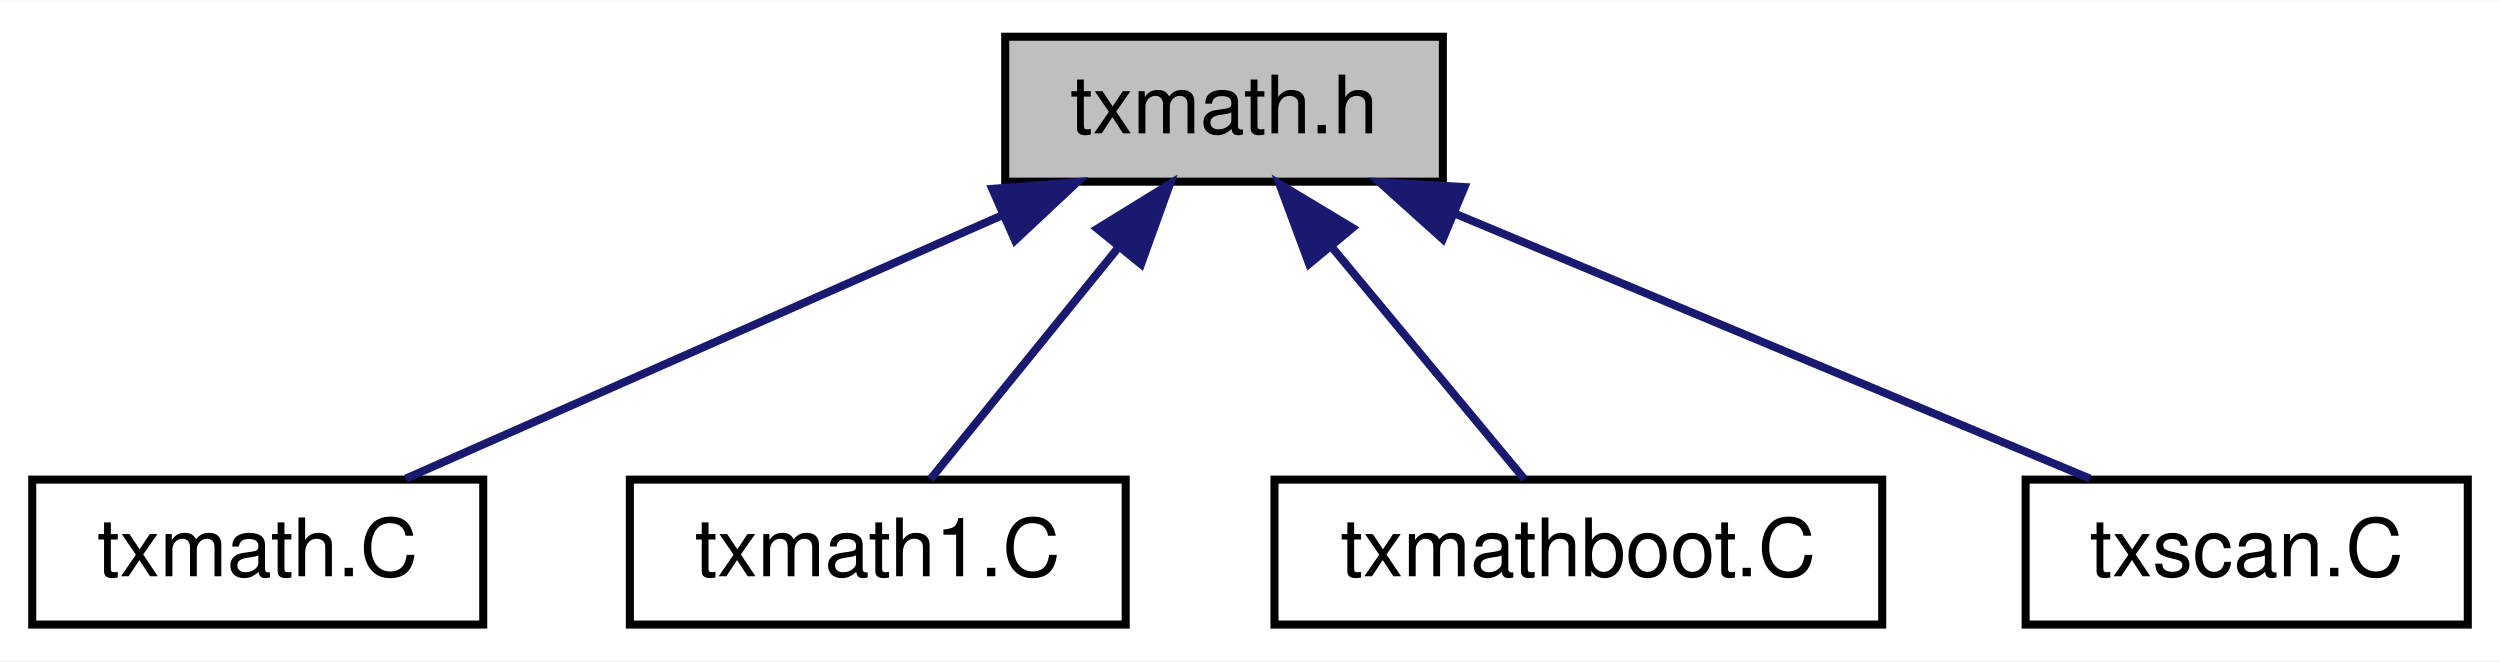
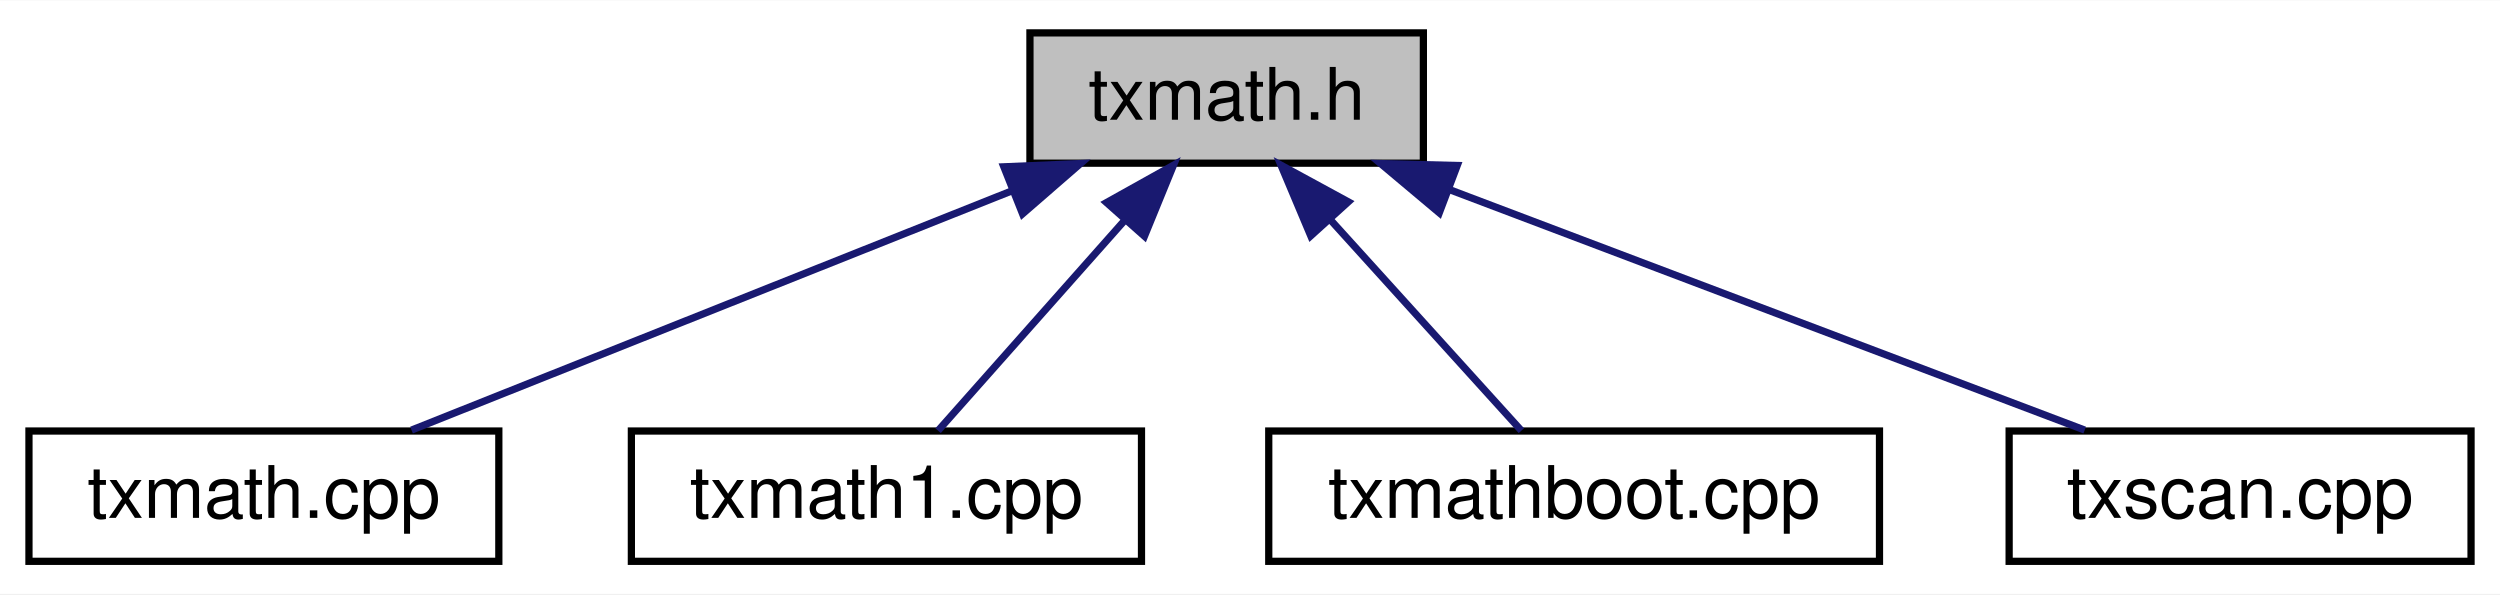
- <svg xmlns="http://www.w3.org/2000/svg" xmlns:xlink="http://www.w3.org/1999/xlink" width="310pt" height="82pt" viewBox="0.00 0.00 310.46 82.00">
+ <svg xmlns="http://www.w3.org/2000/svg" xmlns:xlink="http://www.w3.org/1999/xlink" width="345pt" height="82pt" viewBox="0.00 0.00 345.36 82.00">
  <g id="graph0" class="graph" transform="scale(1 1) rotate(0) translate(4 78)">
-     <polygon fill="white" stroke="transparent" points="-4,4 -4,-78 306.46,-78 306.46,4 -4,4" />
+     <polygon fill="white" stroke="transparent" points="-4,4 -4,-78 341.36,-78 341.36,4 -4,4" />
    <g id="node1" class="node">
      <g id="a_node1">
        <a xlink:title=" ">
-           <polygon fill="#bfbfbf" stroke="black" points="120.83,-55.5 120.83,-73.5 175.18,-73.5 175.18,-55.5 120.83,-55.5" />
-           <text text-anchor="middle" x="148" y="-61.5" font-family="Helvetica,sans-Serif" font-size="10.00">txmath.h</text>
+           <polygon fill="#bfbfbf" stroke="black" points="138.28,-55.5 138.28,-73.5 192.63,-73.5 192.63,-55.5 138.28,-55.5" />
+           <text text-anchor="middle" x="165.46" y="-61.5" font-family="Helvetica,sans-Serif" font-size="10.00">txmath.h</text>
        </a>
      </g>
    </g>
    <g id="node2" class="node">
      <g id="a_node2">
-         <a xlink:href="../../db/d96/txmath_8_c.html" target="_top" xlink:title=" ">
-           <polygon fill="white" stroke="black" points="0,-0.5 0,-18.5 56.01,-18.5 56.01,-0.5 0,-0.5" />
-           <text text-anchor="middle" x="28" y="-6.5" font-family="Helvetica,sans-Serif" font-size="10.00">txmath.C</text>
+         <a xlink:href="../../d4/dd9/txmath_8cpp.html" target="_top" xlink:title=" ">
+           <polygon fill="white" stroke="black" points="0,-0.5 0,-18.5 64.91,-18.5 64.91,-0.5 0,-0.5" />
+           <text text-anchor="middle" x="32.46" y="-6.5" font-family="Helvetica,sans-Serif" font-size="10.00">txmath.cpp</text>
        </a>
      </g>
    </g>
    <g id="edge1" class="edge">
-       <path fill="none" stroke="midnightblue" d="M120.34,-51.28C97.64,-41.25 66.12,-27.33 46.4,-18.63" />
-       <polygon fill="midnightblue" stroke="midnightblue" points="119.22,-54.61 129.78,-55.45 122.05,-48.21 119.22,-54.61" />
+       <path fill="none" stroke="midnightblue" d="M135.81,-51.69C110.57,-41.63 74.99,-27.45 52.85,-18.63" />
+       <polygon fill="midnightblue" stroke="midnightblue" points="134.67,-55 145.26,-55.45 137.26,-48.5 134.67,-55" />
    </g>
    <g id="node3" class="node">
      <g id="a_node3">
-         <a xlink:href="../../d8/dc6/txmath1_8_c.html" target="_top" xlink:title=" ">
-           <polygon fill="white" stroke="black" points="74.22,-0.5 74.22,-18.5 135.79,-18.5 135.79,-0.5 74.22,-0.5" />
-           <text text-anchor="middle" x="105" y="-6.5" font-family="Helvetica,sans-Serif" font-size="10.00">txmath1.C</text>
+         <a xlink:href="../../dc/d78/txmath1_8cpp.html" target="_top" xlink:title=" ">
+           <polygon fill="white" stroke="black" points="83.22,-0.5 83.22,-18.5 153.69,-18.5 153.69,-0.5 83.22,-0.5" />
+           <text text-anchor="middle" x="118.46" y="-6.5" font-family="Helvetica,sans-Serif" font-size="10.00">txmath1.cpp</text>
        </a>
      </g>
    </g>
    <g id="edge2" class="edge">
-       <path fill="none" stroke="midnightblue" d="M134.81,-47.24C127.1,-37.73 117.69,-26.14 111.54,-18.55" />
-       <polygon fill="midnightblue" stroke="midnightblue" points="132.27,-49.66 141.29,-55.22 137.7,-45.25 132.27,-49.66" />
+       <path fill="none" stroke="midnightblue" d="M151.3,-47.53C142.81,-37.97 132.39,-26.21 125.59,-18.55" />
+       <polygon fill="midnightblue" stroke="midnightblue" points="148.86,-50.06 158.11,-55.22 154.1,-45.41 148.86,-50.06" />
    </g>
    <g id="node4" class="node">
      <g id="a_node4">
-         <a xlink:href="../../d7/dd3/txmathboot_8_c.html" target="_top" xlink:title=" ">
-           <polygon fill="white" stroke="black" points="154.27,-0.5 154.27,-18.5 229.74,-18.5 229.74,-0.5 154.27,-0.5" />
-           <text text-anchor="middle" x="192" y="-6.5" font-family="Helvetica,sans-Serif" font-size="10.00">txmathboot.C</text>
+         <a xlink:href="../../d9/d59/txmathboot_8cpp.html" target="_top" xlink:title=" ">
+           <polygon fill="white" stroke="black" points="171.27,-0.5 171.27,-18.5 255.64,-18.5 255.64,-0.5 171.27,-0.5" />
+           <text text-anchor="middle" x="213.46" y="-6.5" font-family="Helvetica,sans-Serif" font-size="10.00">txmathboot.cpp</text>
        </a>
      </g>
    </g>
    <g id="edge3" class="edge">
-       <path fill="none" stroke="midnightblue" d="M161.5,-47.24C169.4,-37.73 179.02,-26.14 185.32,-18.55" />
-       <polygon fill="midnightblue" stroke="midnightblue" points="158.57,-45.29 154.88,-55.22 163.96,-49.76 158.57,-45.29" />
+       <path fill="none" stroke="midnightblue" d="M179.92,-47.53C188.58,-37.97 199.22,-26.21 206.17,-18.55" />
+       <polygon fill="midnightblue" stroke="midnightblue" points="177.07,-45.46 172.96,-55.22 182.26,-50.16 177.07,-45.46" />
    </g>
    <g id="node5" class="node">
      <g id="a_node5">
-         <a xlink:href="../../d2/dee/txscan_8_c.html" target="_top" xlink:title=" ">
-           <polygon fill="white" stroke="black" points="247.55,-0.5 247.55,-18.5 302.46,-18.5 302.46,-0.5 247.55,-0.5" />
-           <text text-anchor="middle" x="275" y="-6.5" font-family="Helvetica,sans-Serif" font-size="10.00">txscan.C</text>
+         <a xlink:href="../../df/d8f/txscan_8cpp.html" target="_top" xlink:title=" ">
+           <polygon fill="white" stroke="black" points="273.55,-0.5 273.55,-18.5 337.36,-18.5 337.36,-0.5 273.55,-0.5" />
+           <text text-anchor="middle" x="305.46" y="-6.5" font-family="Helvetica,sans-Serif" font-size="10.00">txscan.cpp</text>
        </a>
      </g>
    </g>
    <g id="edge4" class="edge">
-       <path fill="none" stroke="midnightblue" d="M176.63,-51.55C200.71,-41.5 234.48,-27.41 255.53,-18.63" />
-       <polygon fill="midnightblue" stroke="midnightblue" points="175.17,-48.37 167.29,-55.45 177.87,-54.83 175.17,-48.37" />
+       <path fill="none" stroke="midnightblue" d="M196.31,-51.82C222.89,-41.76 260.58,-27.49 283.99,-18.63" />
+       <polygon fill="midnightblue" stroke="midnightblue" points="194.83,-48.64 186.72,-55.45 197.31,-55.18 194.83,-48.64" />
    </g>
  </g>
</svg>
